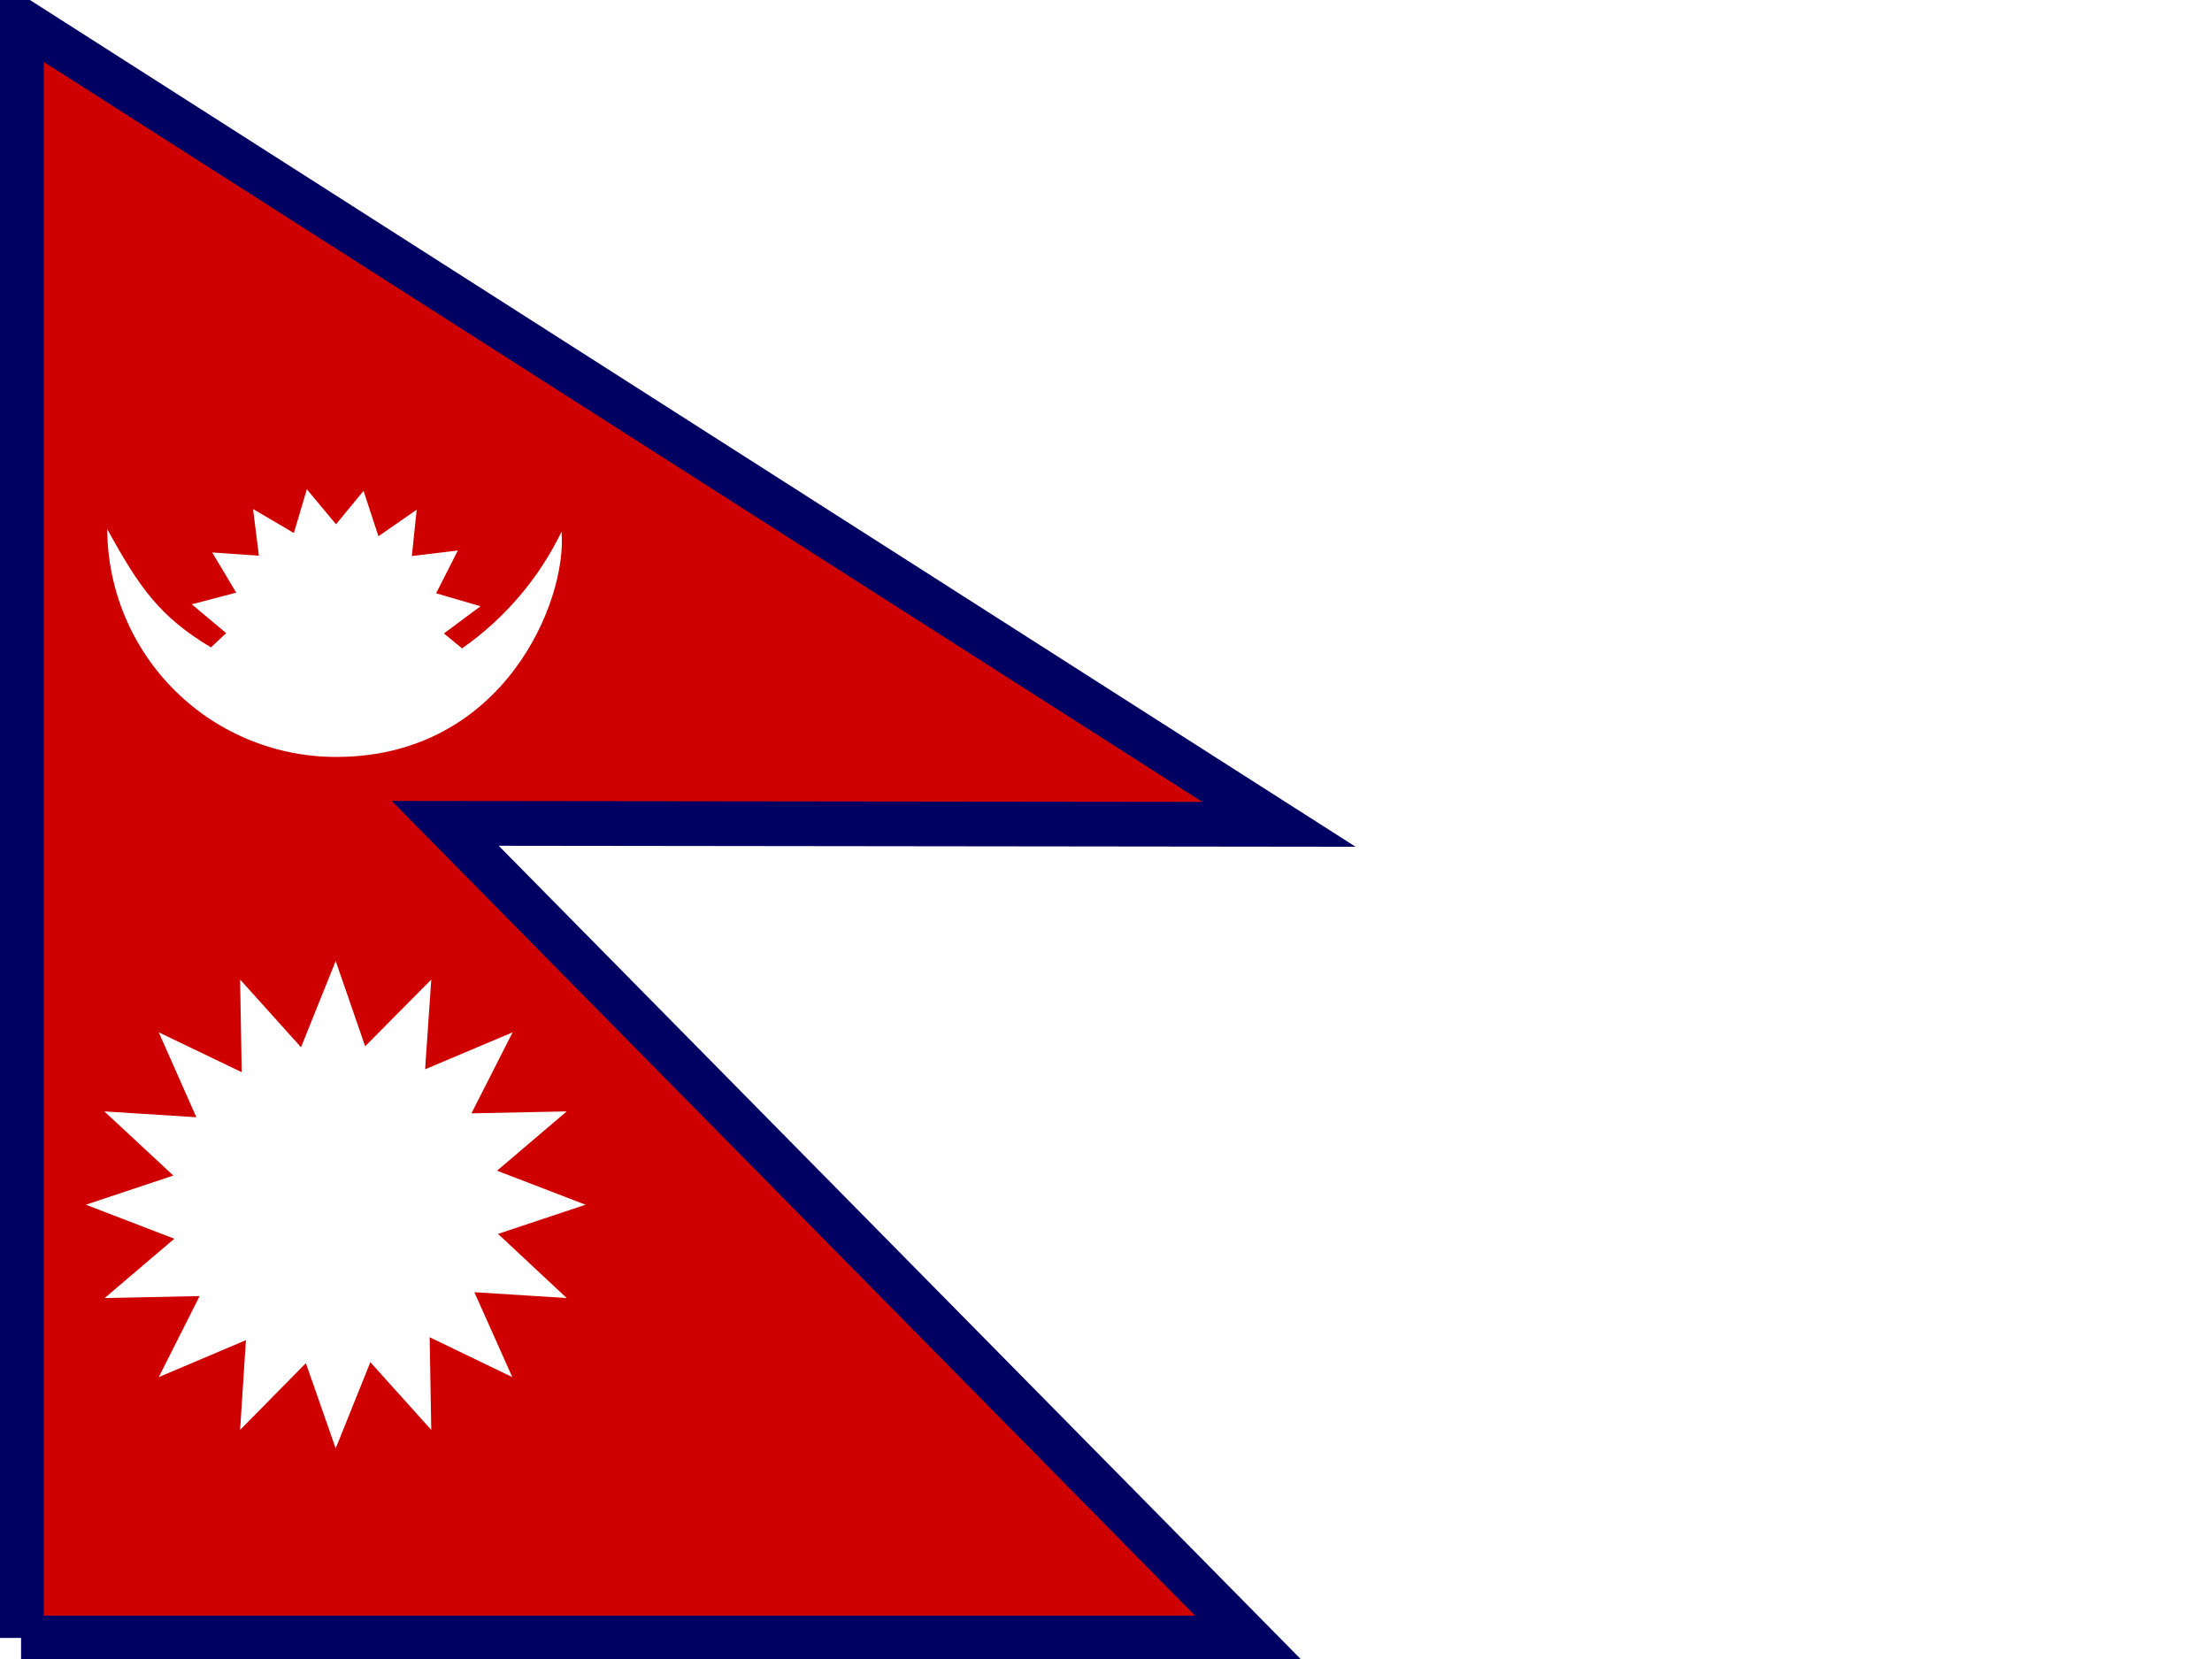
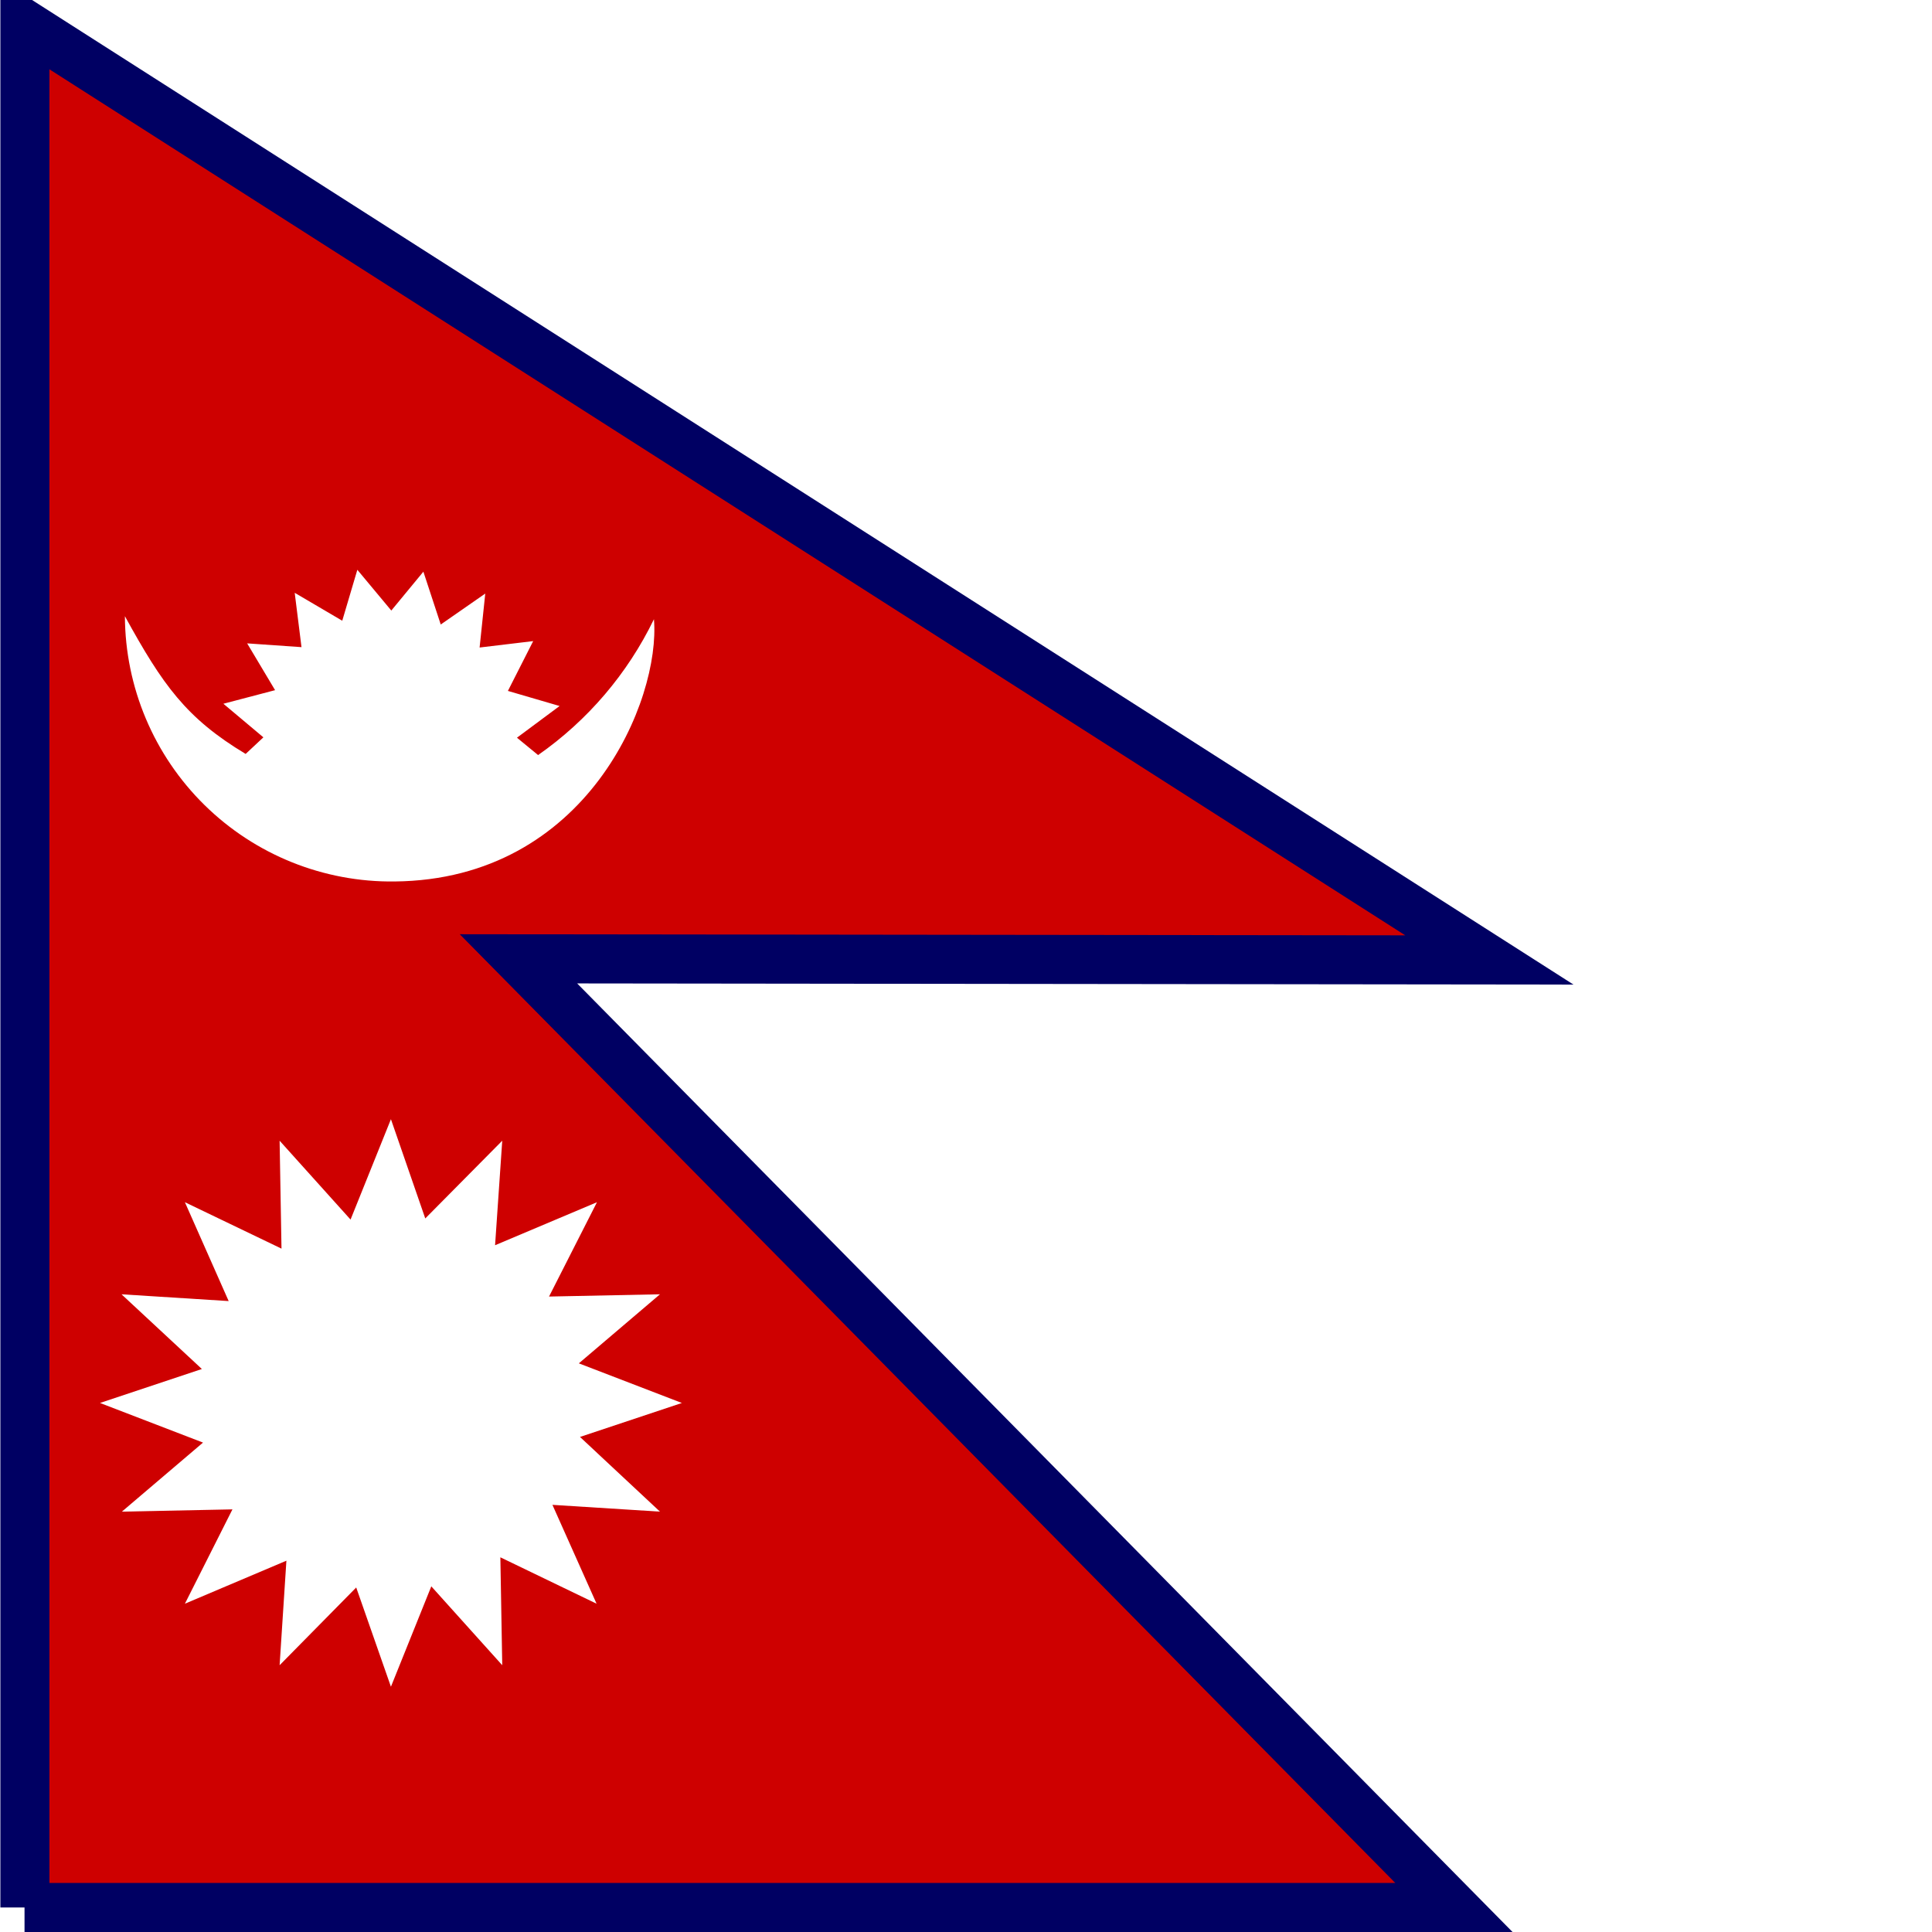
- <svg xmlns="http://www.w3.org/2000/svg" id="flag-icon-css-np" viewBox="0 0 640 480">
+ <svg xmlns="http://www.w3.org/2000/svg" id="flag-icon-css-np" viewBox="0 0 512 512">
  <defs>
-     <clipPath id="a">
+     <clipPath id="b">
      <path fill-opacity=".7" d="M0-16h512v512H0z" />
    </clipPath>
+     <clipPath id="a">
+       <path fill-opacity=".7" d="M0 0h512v512H0z" />
+     </clipPath>
  </defs>
-   <path fill="#fff" d="M0 0h640v480H0z" />
-   <g clip-path="url(#a)" transform="translate(0 15) scale(.9375)">
-     <g fill-rule="evenodd">
-       <path fill="#ce0000" stroke="#000063" stroke-width="13.8" d="M6.5 489.5h378.8L137.4 238.1l257.3.3L6.6-9.5v499z" />
-       <path fill="#fff" d="M180.7 355.8l-27 9 21.2 19.8-28.5-1.8 11.7 26.2-25.5-12.3.5 28.6-18.8-20.9-10.7 26.6-9.2-26.3-20.3 20.6 1.8-27.7L49 409l12.6-25-29.3.6 21.5-18.3-27.3-10.5 27-9L32.2 327l28.4 1.8L49 302.6l25.6 12.3-.5-28.6 18.8 20.9 10.7-26.6 9.1 26.3 20.4-20.6-1.9 27.7 27-11.4-12.7 25 29.4-.6-21.5 18.3zm-32.4-184.7l-11.3 8.4 5.6 4.6a93.8 93.8 0 0030.7-36c1.8 21.3-17.7 69-68.7 69.5a70.6 70.6 0 01-71.5-70.3c10 18.2 16.2 27 32 36.5l4.7-4.4-10.6-8.9 13.7-3.6-7.4-12.4 14.4 1-1.8-14.4 12.6 7.4 4-13.5 9 10.8 8.5-10.3 4.6 14 11.8-8.2-1.5 14.3 14.2-1.7-6.7 13.2 13.7 4z" />
+   <g clip-path="url(#a)">
+     <path style="width:0" fill="#fff" d="M0 0h512v512H0z" />
+     <g clip-path="url(#b)" transform="translate(0 16)">
+       <g fill-rule="evenodd">
+         <path fill="#ce0000" stroke="#000063" stroke-width="13" d="M6.5 489.5h378.8L137.4 238.1l257.3.3L6.6-9.5v499z" />
+         <path fill="#fff" d="M180.7 355.8l-27 9 21.2 19.8-28.5-1.8 11.7 26.2-25.5-12.3.5 28.6-18.8-20.9-10.7 26.6-9.2-26.3-20.3 20.6 1.8-27.7L49 409l12.6-25-29.3.6 21.5-18.3-27.3-10.5 27-9L32.2 327l28.4 1.8L49 302.6l25.6 12.3-.5-28.6 18.8 20.9 10.7-26.6 9.1 26.3 20.4-20.6-1.9 27.7 27-11.4-12.7 25 29.4-.6-21.5 18.3zm-32.4-184.7l-11.3 8.4 5.6 4.6a93.8 93.8 0 0030.7-36c1.8 21.3-17.7 69-68.7 69.5a70.6 70.6 0 01-71.5-70.3c10 18.2 16.2 27 32 36.5l4.7-4.4-10.6-8.9 13.7-3.6-7.4-12.4 14.4 1-1.8-14.4 12.6 7.4 4-13.5 9 10.8 8.5-10.3 4.6 14 11.8-8.2-1.5 14.3 14.2-1.7-6.7 13.2 13.7 4z" />
+       </g>
    </g>
  </g>
</svg>
